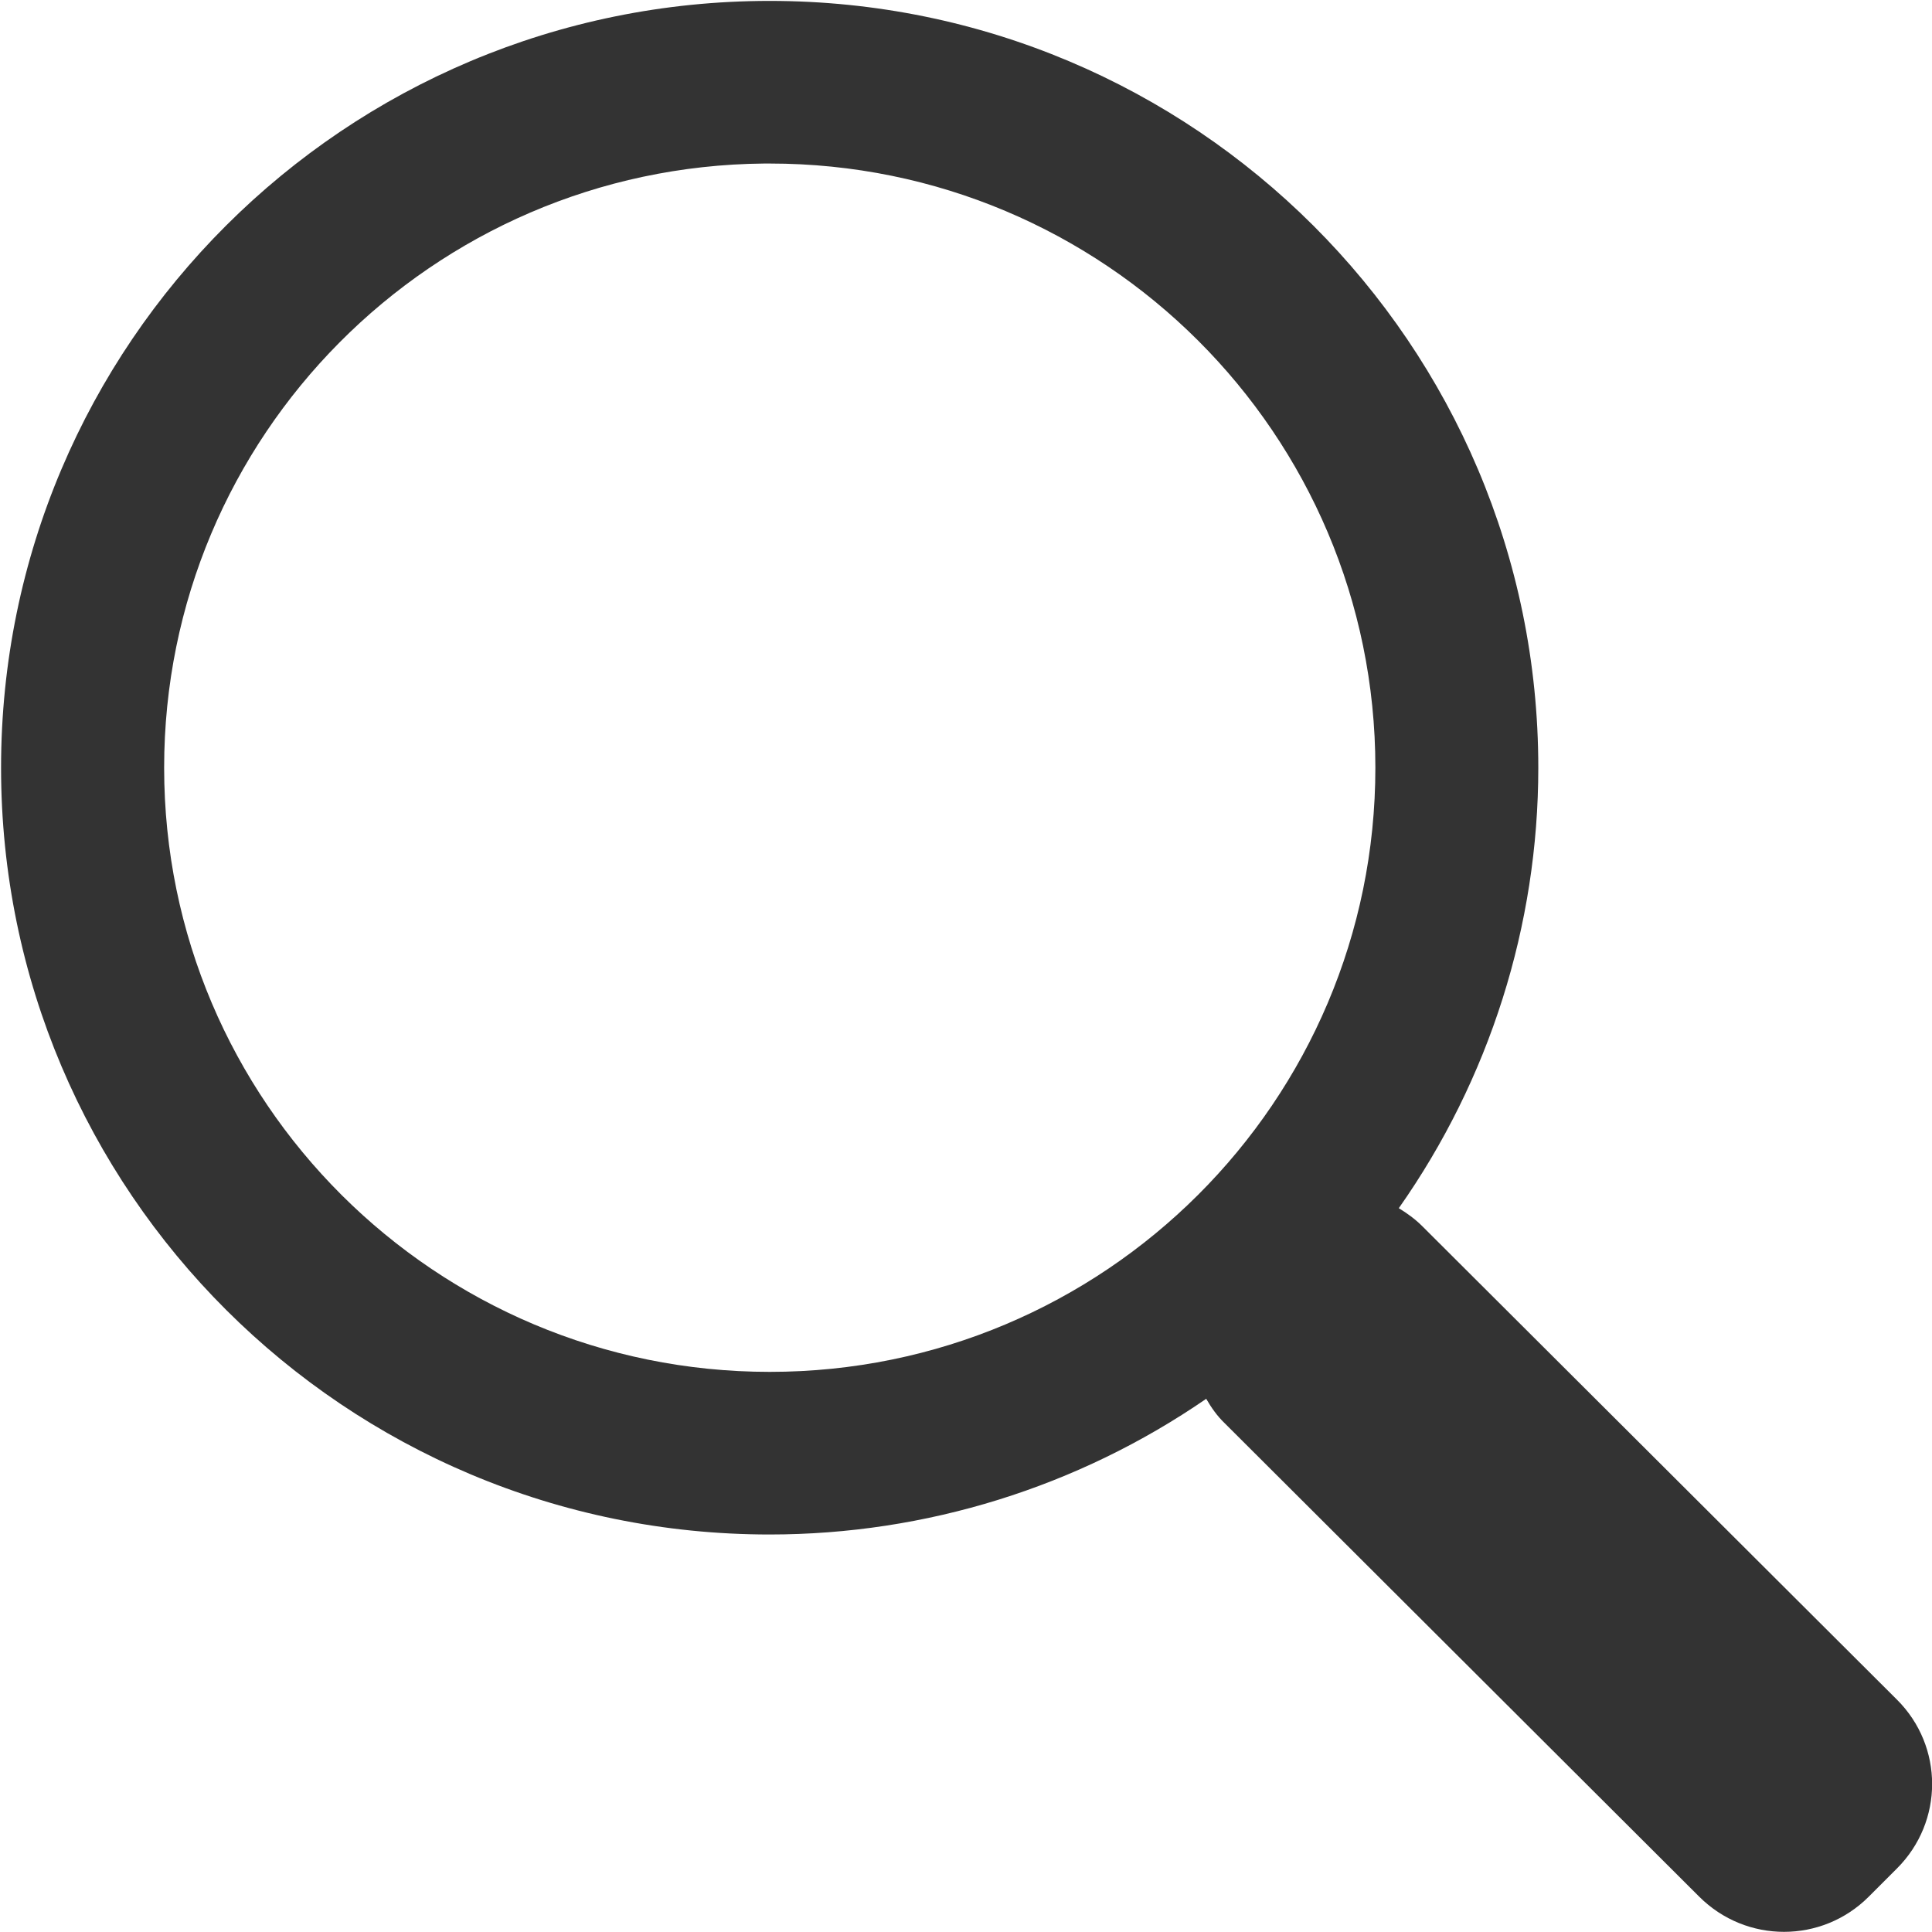
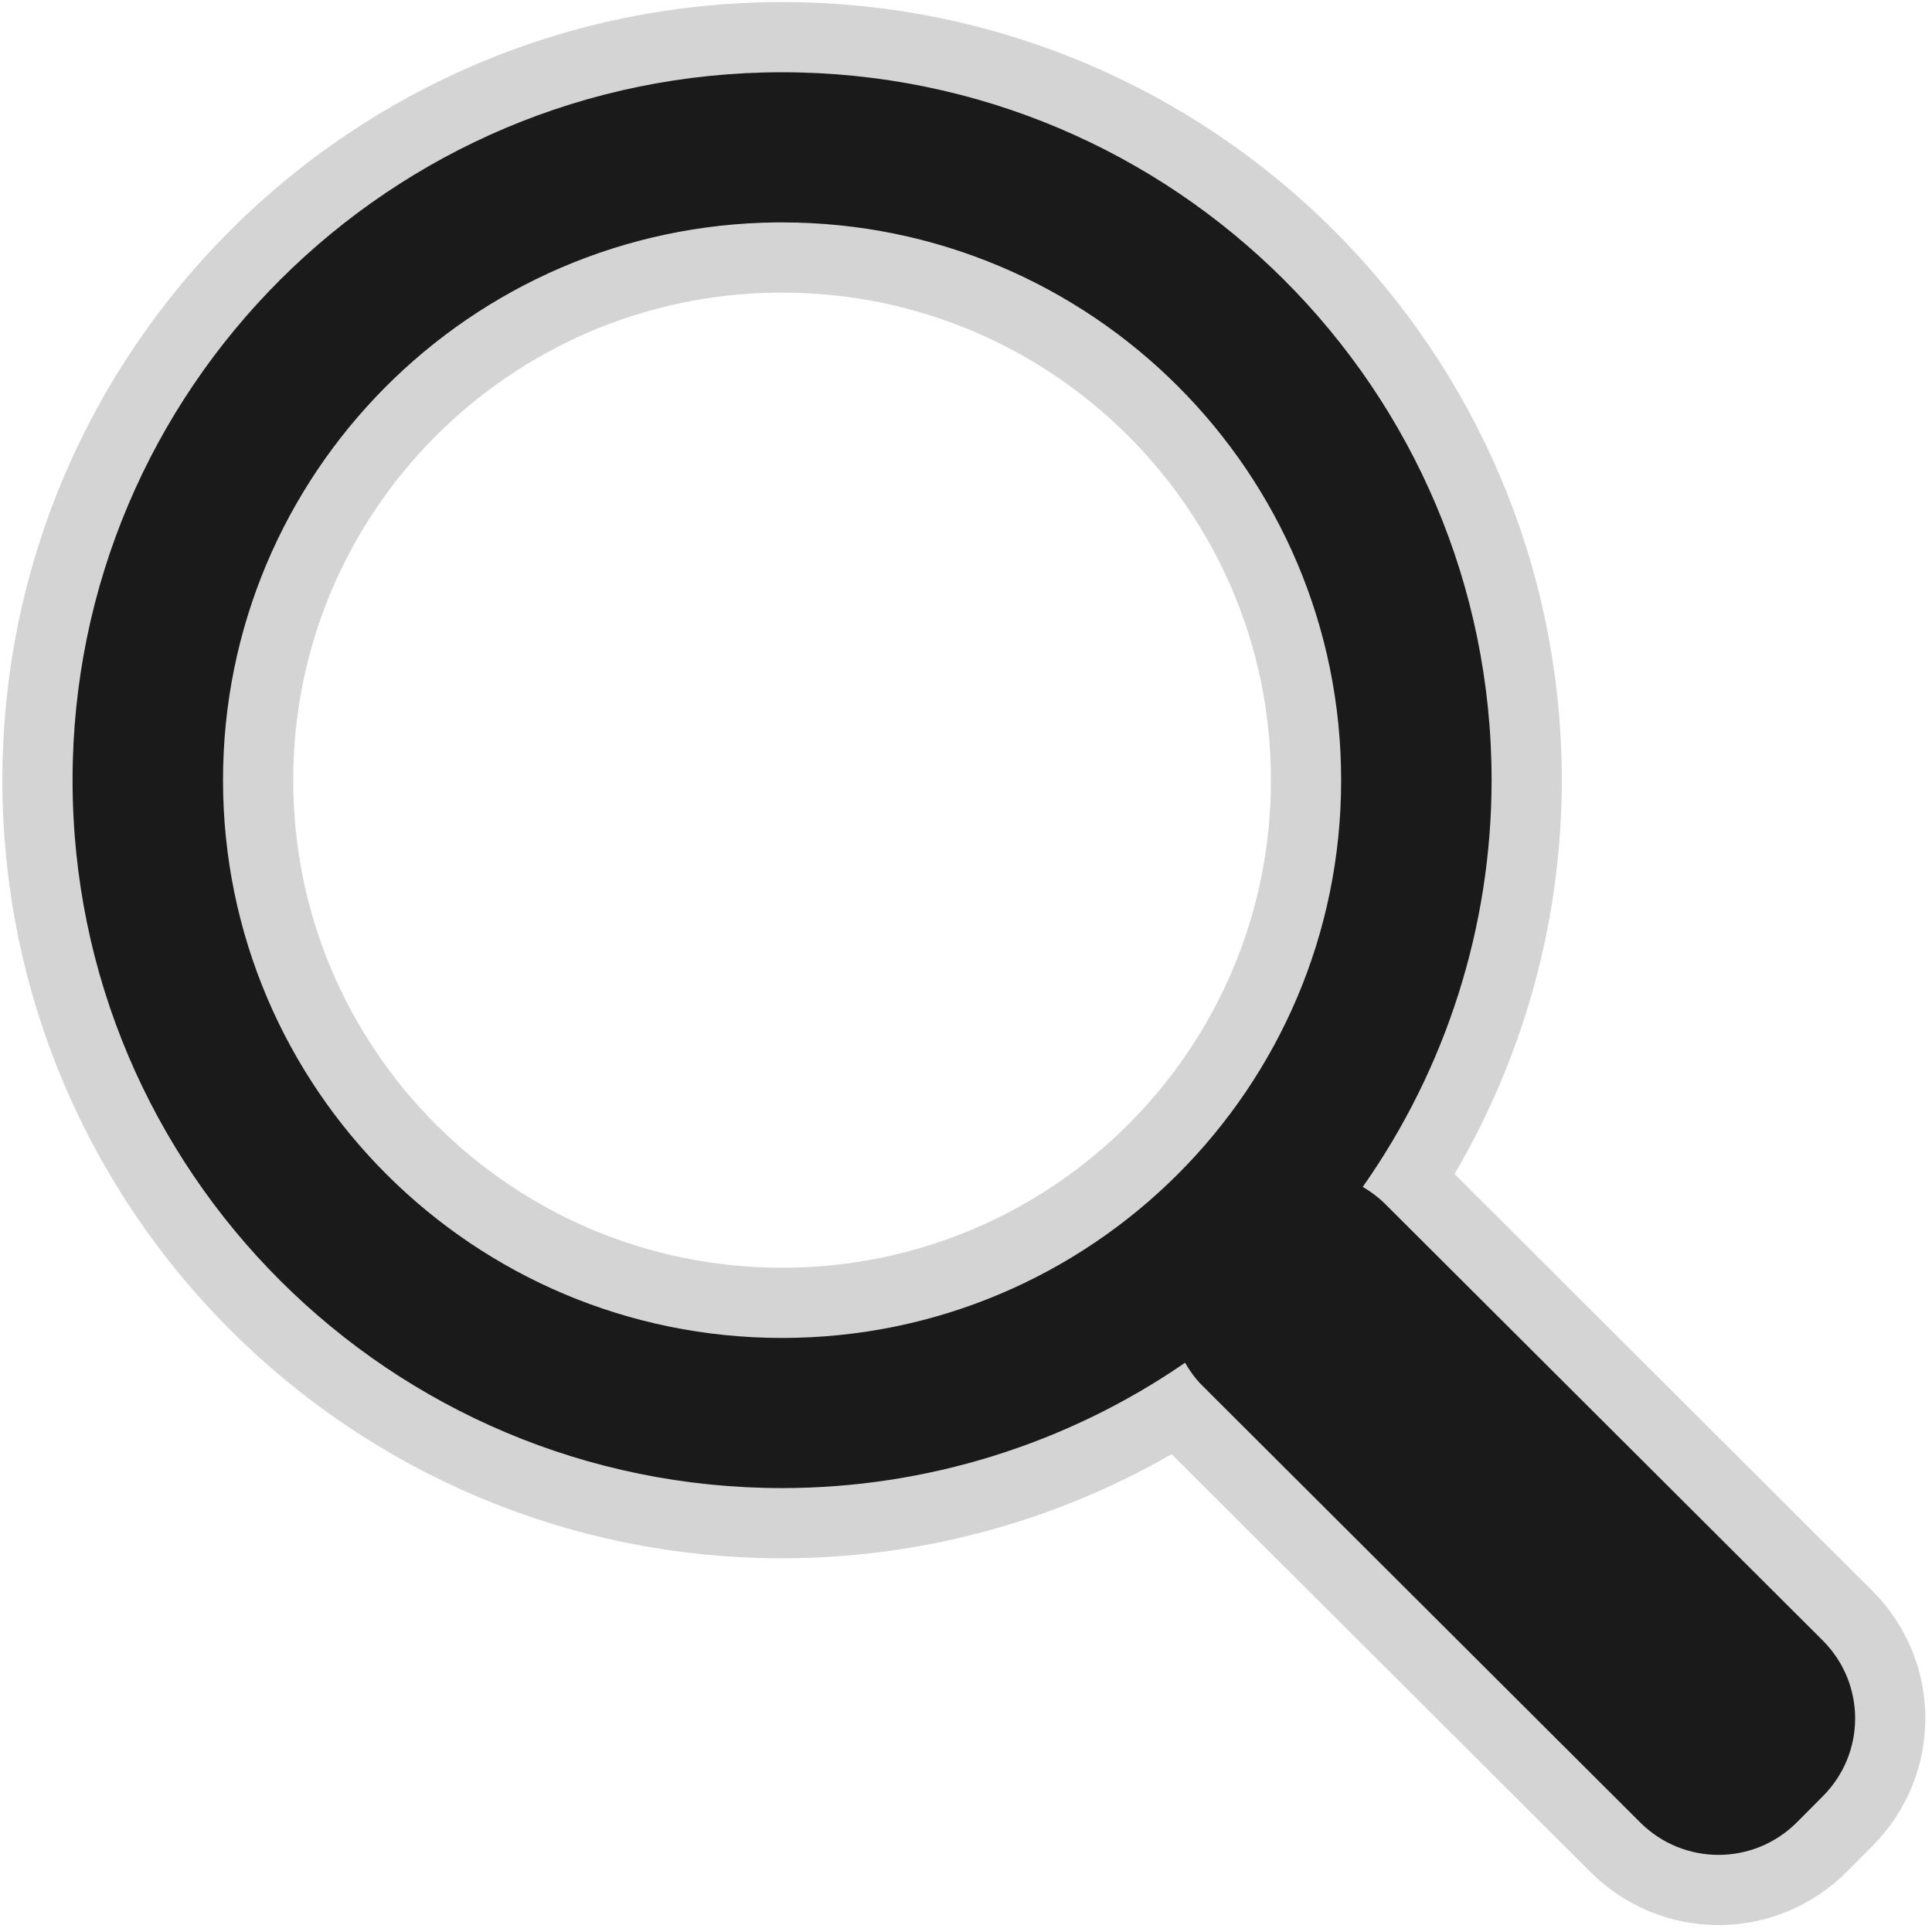
- <svg xmlns="http://www.w3.org/2000/svg" id="svg8" version="1.1" viewBox="0 0 12.7 12.7" height="48" width="48">
+ <svg xmlns="http://www.w3.org/2000/svg" width="48" height="48" viewBox="0 0 12.7 12.7" version="1.1" id="svg8">
  <defs id="defs2" />
  <g id="layer1">
-     <path id="path39" style="fill:#333333;stroke-width:2.27;stroke-linecap:round;stop-color:#000000" d="M 5.06,0.006 A 5.052,5.04 0 0 0 0.007,5.047 5.052,5.04 0 0 0 5.06,10.087 5.052,5.04 0 0 0 7.929,9.195 c 0.033,0.057 0.071,0.112 0.121,0.16 l 3.12,3.113 c 0.309,0.308 0.806,0.308 1.114,0 l 0.185,-0.185 c 0.309,-0.308 0.309,-0.804 0,-1.111 L 9.349,8.06 C 9.302,8.013 9.249,7.975 9.195,7.942 A 5.052,5.04 0 0 0 10.112,5.047 5.052,5.04 0 0 0 5.06,0.006 Z m -0.037,1.069 a 3.981,3.971 0 0 1 0.037,0 3.981,3.971 0 0 1 3.981,3.971 A 3.981,3.971 0 0 1 5.06,9.018 3.981,3.971 0 0 1 1.079,5.047 3.981,3.971 0 0 1 5.023,1.075 Z" />
+     <path id="path831" style="fill:none;stroke:#d4d4d4;stroke-width:0.923;stroke-linecap:round;stroke-opacity:1;stop-color:#000000" d="M 5.141,0.475 A 4.664,4.653 0 0 0 0.477,5.129 4.664,4.653 0 0 0 5.141,9.782 4.664,4.653 0 0 0 7.79,8.958 c 0.031,0.053 0.066,0.103 0.111,0.148 l 2.881,2.874 c 0.285,0.284 0.744,0.284 1.029,0 l 0.17,-0.171 c 0.285,-0.284 0.285,-0.742 0,-1.026 L 9.101,7.91 C 9.057,7.867 9.009,7.832 8.958,7.802 A 4.664,4.653 0 0 0 9.805,5.129 4.664,4.653 0 0 0 5.141,0.475 Z M 5.107,1.462 a 3.675,3.666 0 0 1 0.034,0 A 3.675,3.666 0 0 1 8.816,5.129 3.675,3.666 0 0 1 5.141,8.795 3.675,3.666 0 0 1 1.466,5.129 3.675,3.666 0 0 1 5.107,1.462 Z" />
+     <path d="M 5.141,0.475 A 4.664,4.653 0 0 0 0.477,5.129 4.664,4.653 0 0 0 5.141,9.782 4.664,4.653 0 0 0 7.79,8.958 c 0.031,0.053 0.066,0.103 0.111,0.148 l 2.881,2.874 c 0.285,0.284 0.744,0.284 1.029,0 l 0.17,-0.171 c 0.285,-0.284 0.285,-0.742 0,-1.026 L 9.101,7.91 C 9.057,7.867 9.009,7.832 8.958,7.802 A 4.664,4.653 0 0 0 9.805,5.129 4.664,4.653 0 0 0 5.141,0.475 Z M 5.107,1.462 a 3.675,3.666 0 0 1 0.034,0 A 3.675,3.666 0 0 1 8.816,5.129 3.675,3.666 0 0 1 5.141,8.795 3.675,3.666 0 0 1 1.466,5.129 3.675,3.666 0 0 1 5.107,1.462 Z" style="fill:#1a1a1a;stroke-width:2.095;stroke-linecap:round;stop-color:#000000" id="path39" />
  </g>
</svg>
